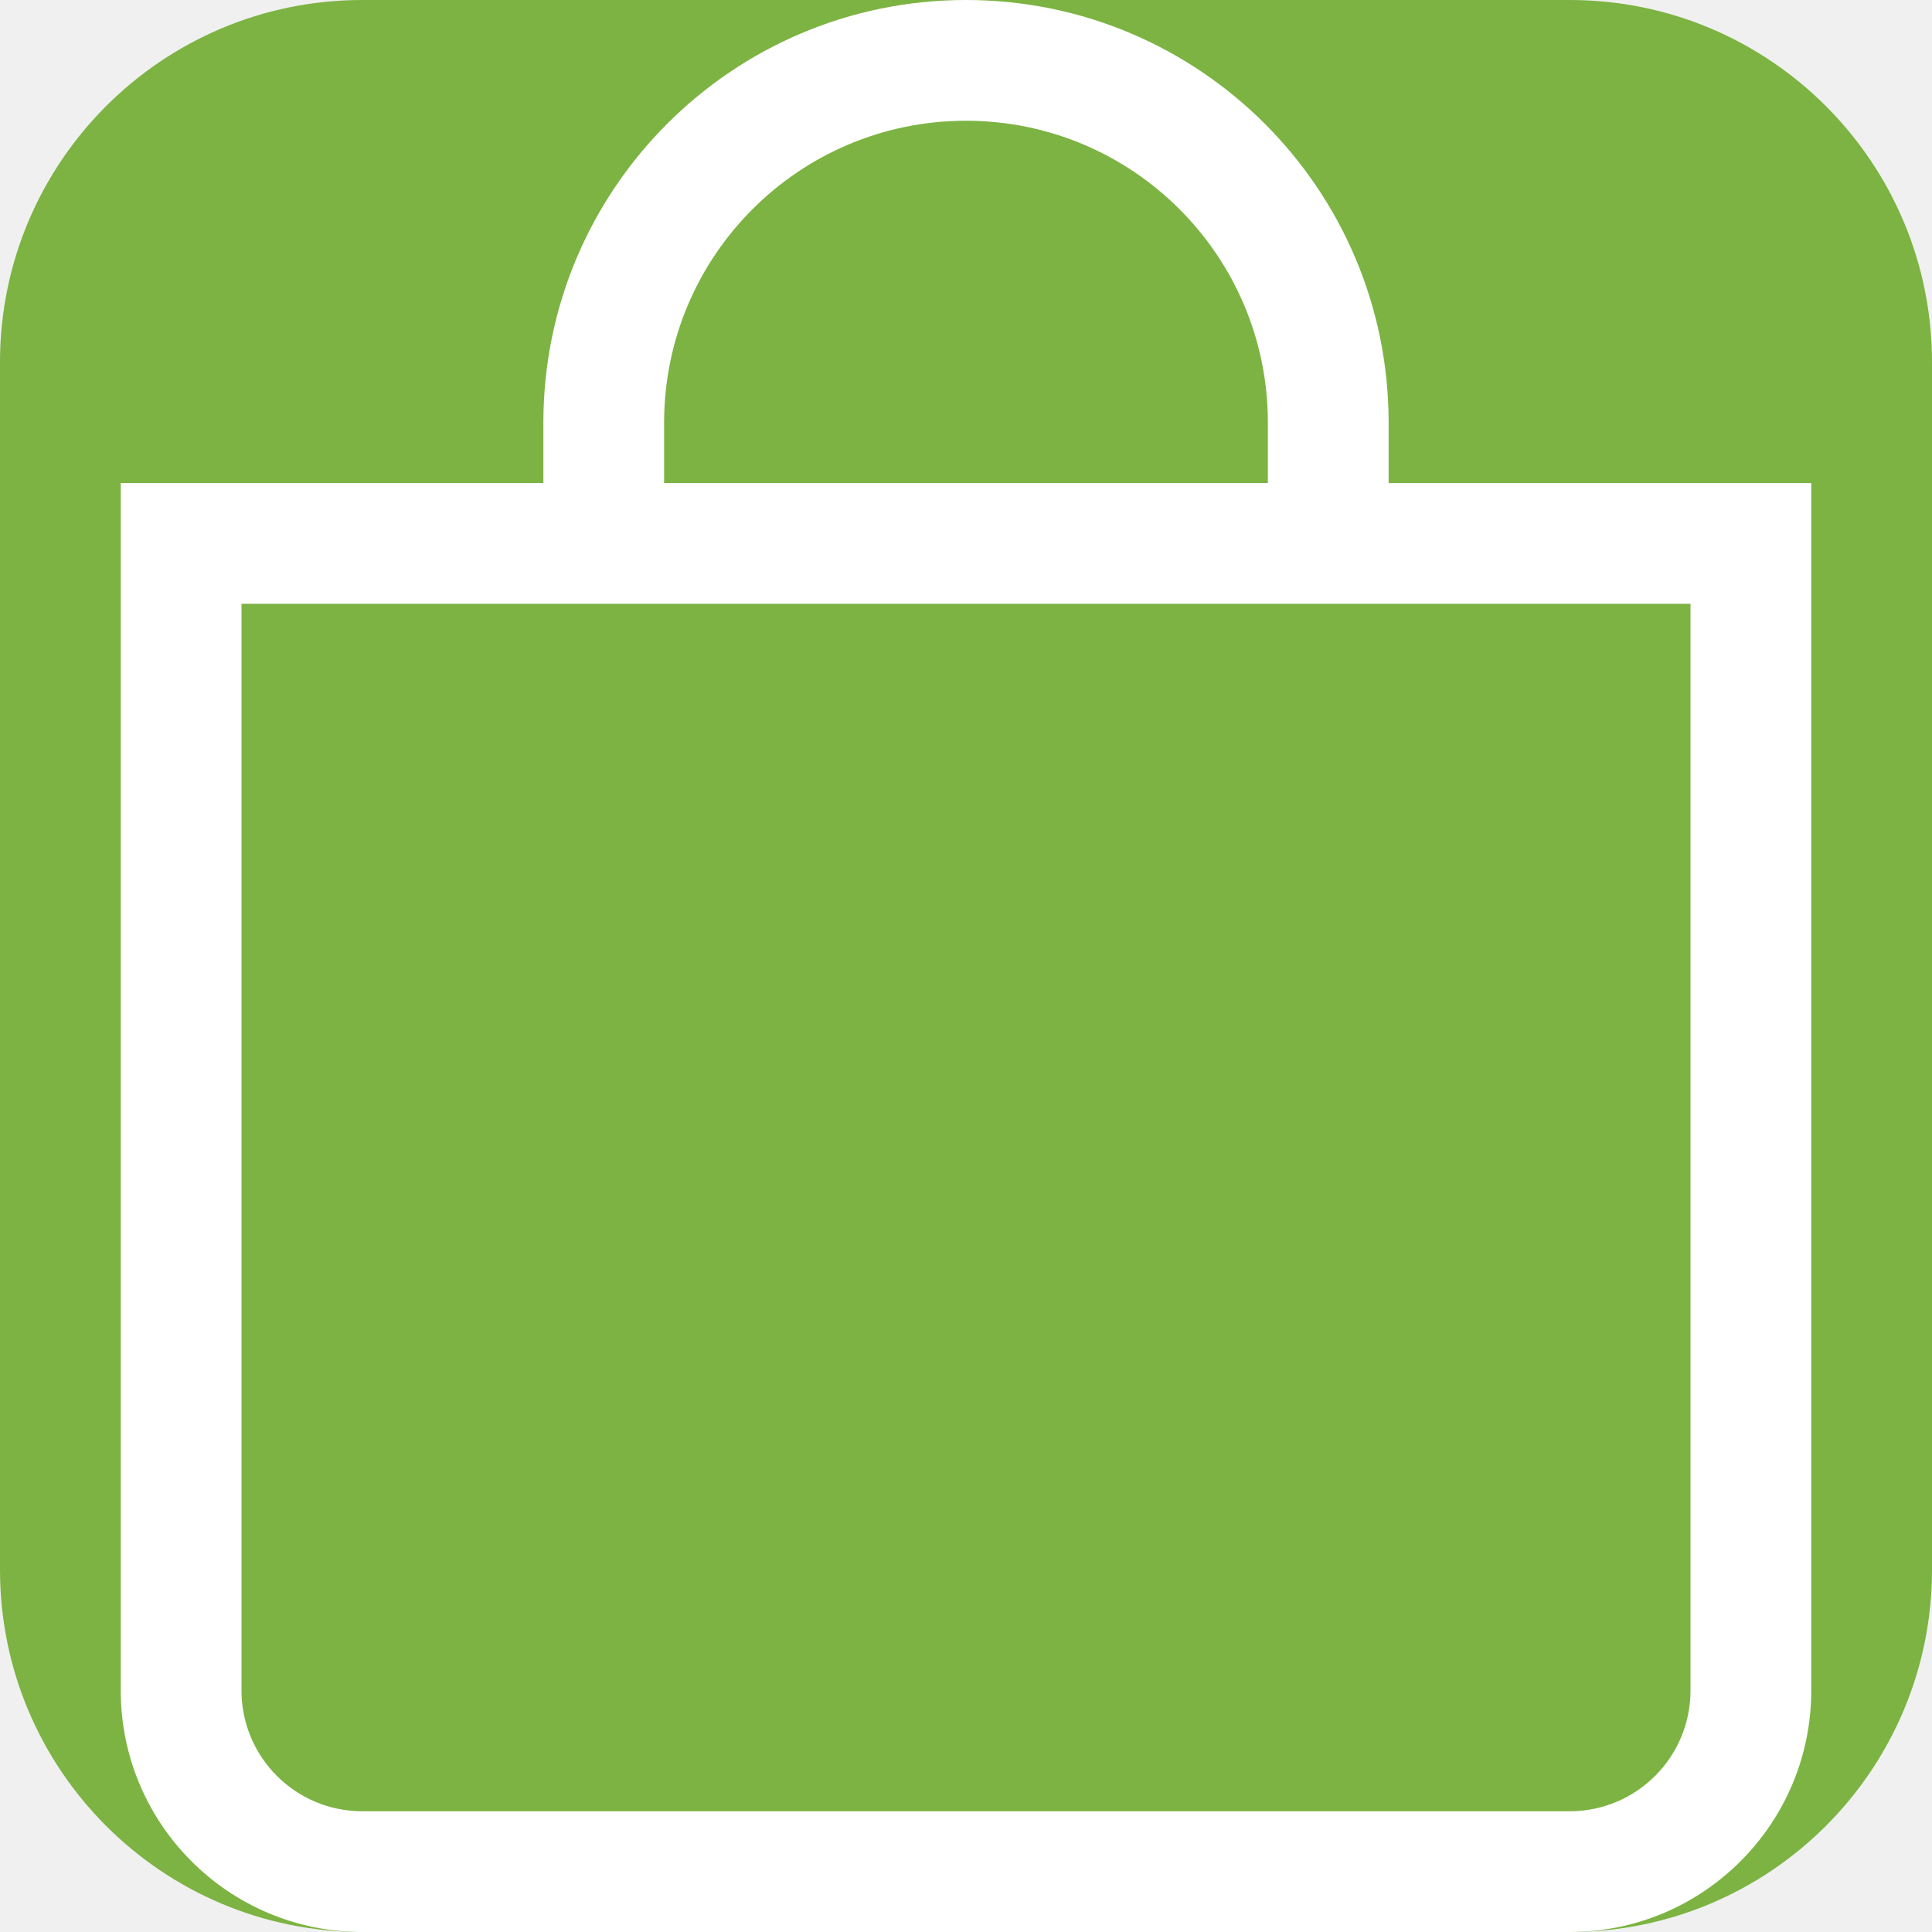
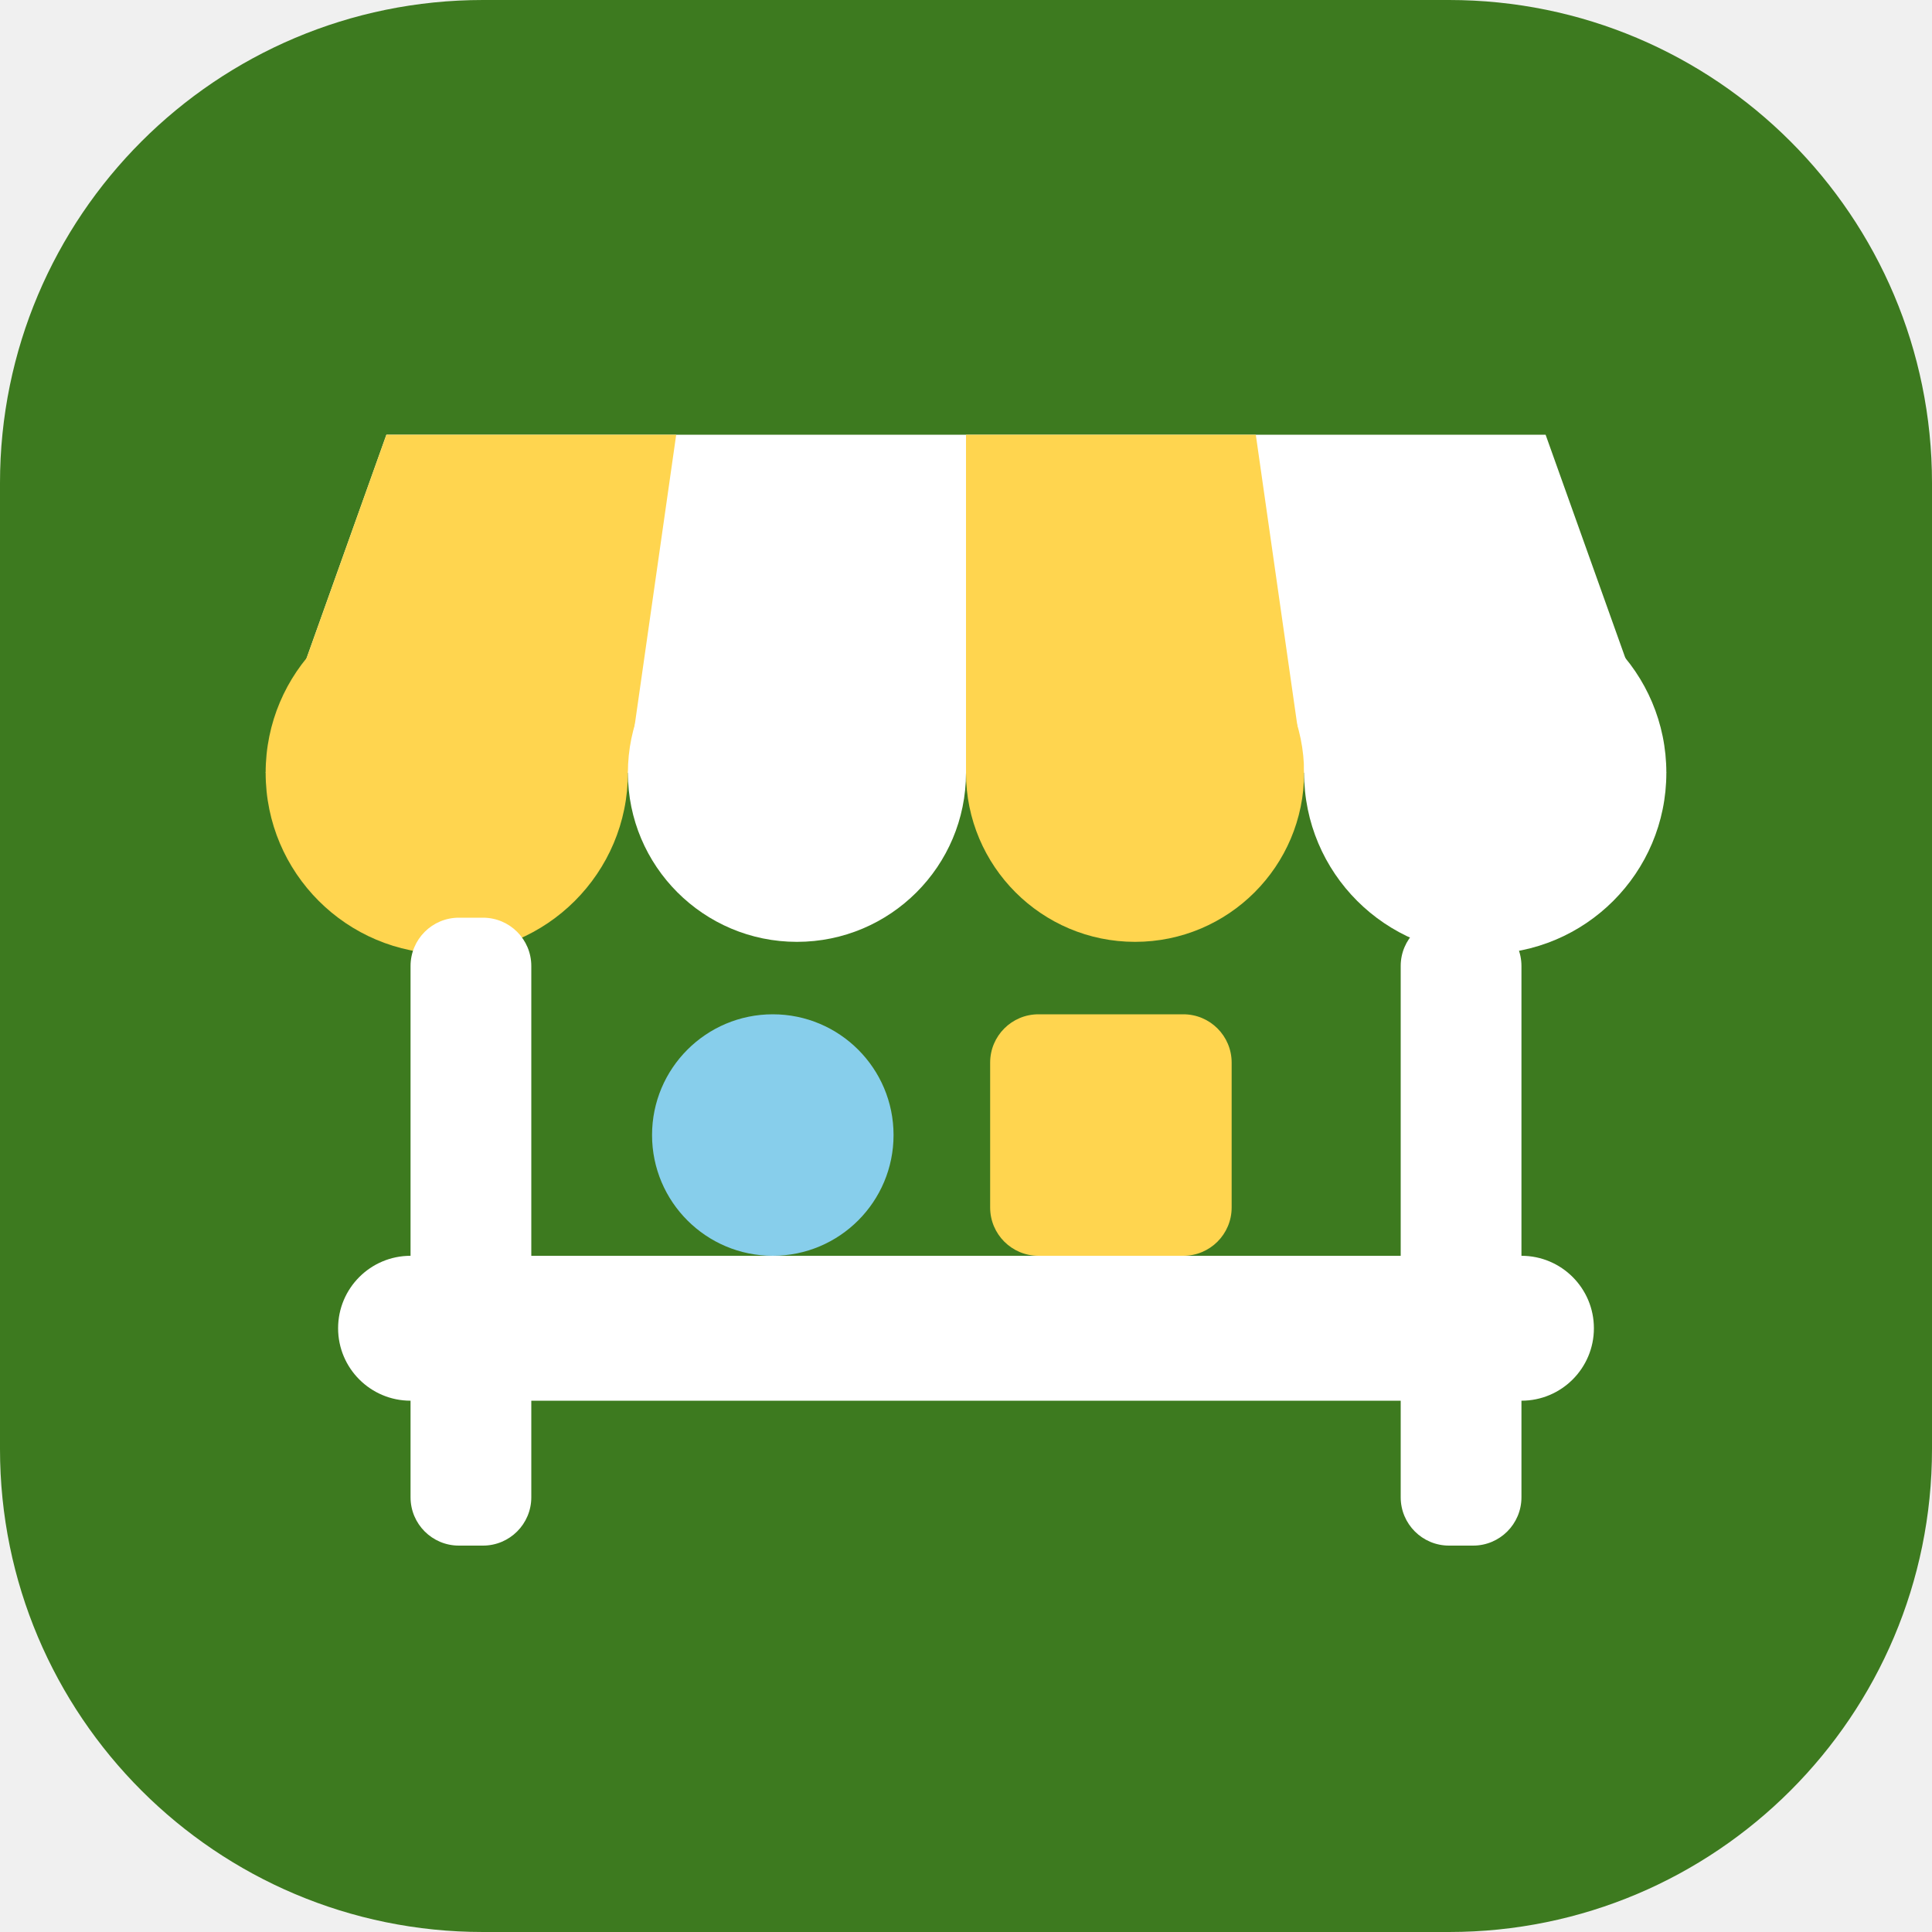
- <svg xmlns="http://www.w3.org/2000/svg" viewBox="0 0 16 16">
-   <rect width="16" height="16" rx="3" fill="#7CB342" />
-   <path fill="white" d="M8 1a2.5 2.5 0 0 1 2.5 2.5V4h-5v-.5A2.5 2.5 0 0 1 8 1zm3.5 3v-.5a3.5 3.5 0 1 0-7 0V4H1v10a2 2 0 0 0 2 2h10a2 2 0 0 0 2-2V4h-3.5zM2 5h12v9a1 1 0 0 1-1 1H3a1 1 0 0 1-1-1V5z" />
+ <svg xmlns="http://www.w3.org/2000/svg" viewBox="0 0 40 40">
+   <rect width="40" height="40" rx="10" fill="#3D7A1F" />
+   <path d="M8 9h24l2.5 7h-29z" fill="#FFFFFF" />
+   <path d="M8 9h6l-1 7H5.5z" fill="#FFD54F" />
+   <path d="M20 9h6l1 7h-7z" fill="#FFD54F" />
+   <circle cx="9.25" cy="16" r="3.75" fill="#FFD54F" />
+   <circle cx="16.5" cy="16" r="3.5" fill="#FFFFFF" />
+   <circle cx="23.5" cy="16" r="3.5" fill="#FFD54F" />
+   <circle cx="30.75" cy="16" r="3.75" fill="#FFFFFF" />
+   <rect x="8.5" y="19" width="2.5" height="13" rx="1" fill="#FFFFFF" />
+   <rect x="29" y="19" width="2.5" height="13" rx="1" fill="#FFFFFF" />
+   <circle cx="16" cy="23.5" r="2.5" fill="#87CEEB" />
+   <rect x="20.5" y="21" width="5" height="5" rx="1" fill="#FFD54F" />
+   <rect x="7" y="26" width="26" height="3" rx="1.5" fill="#FFFFFF" />
</svg>
